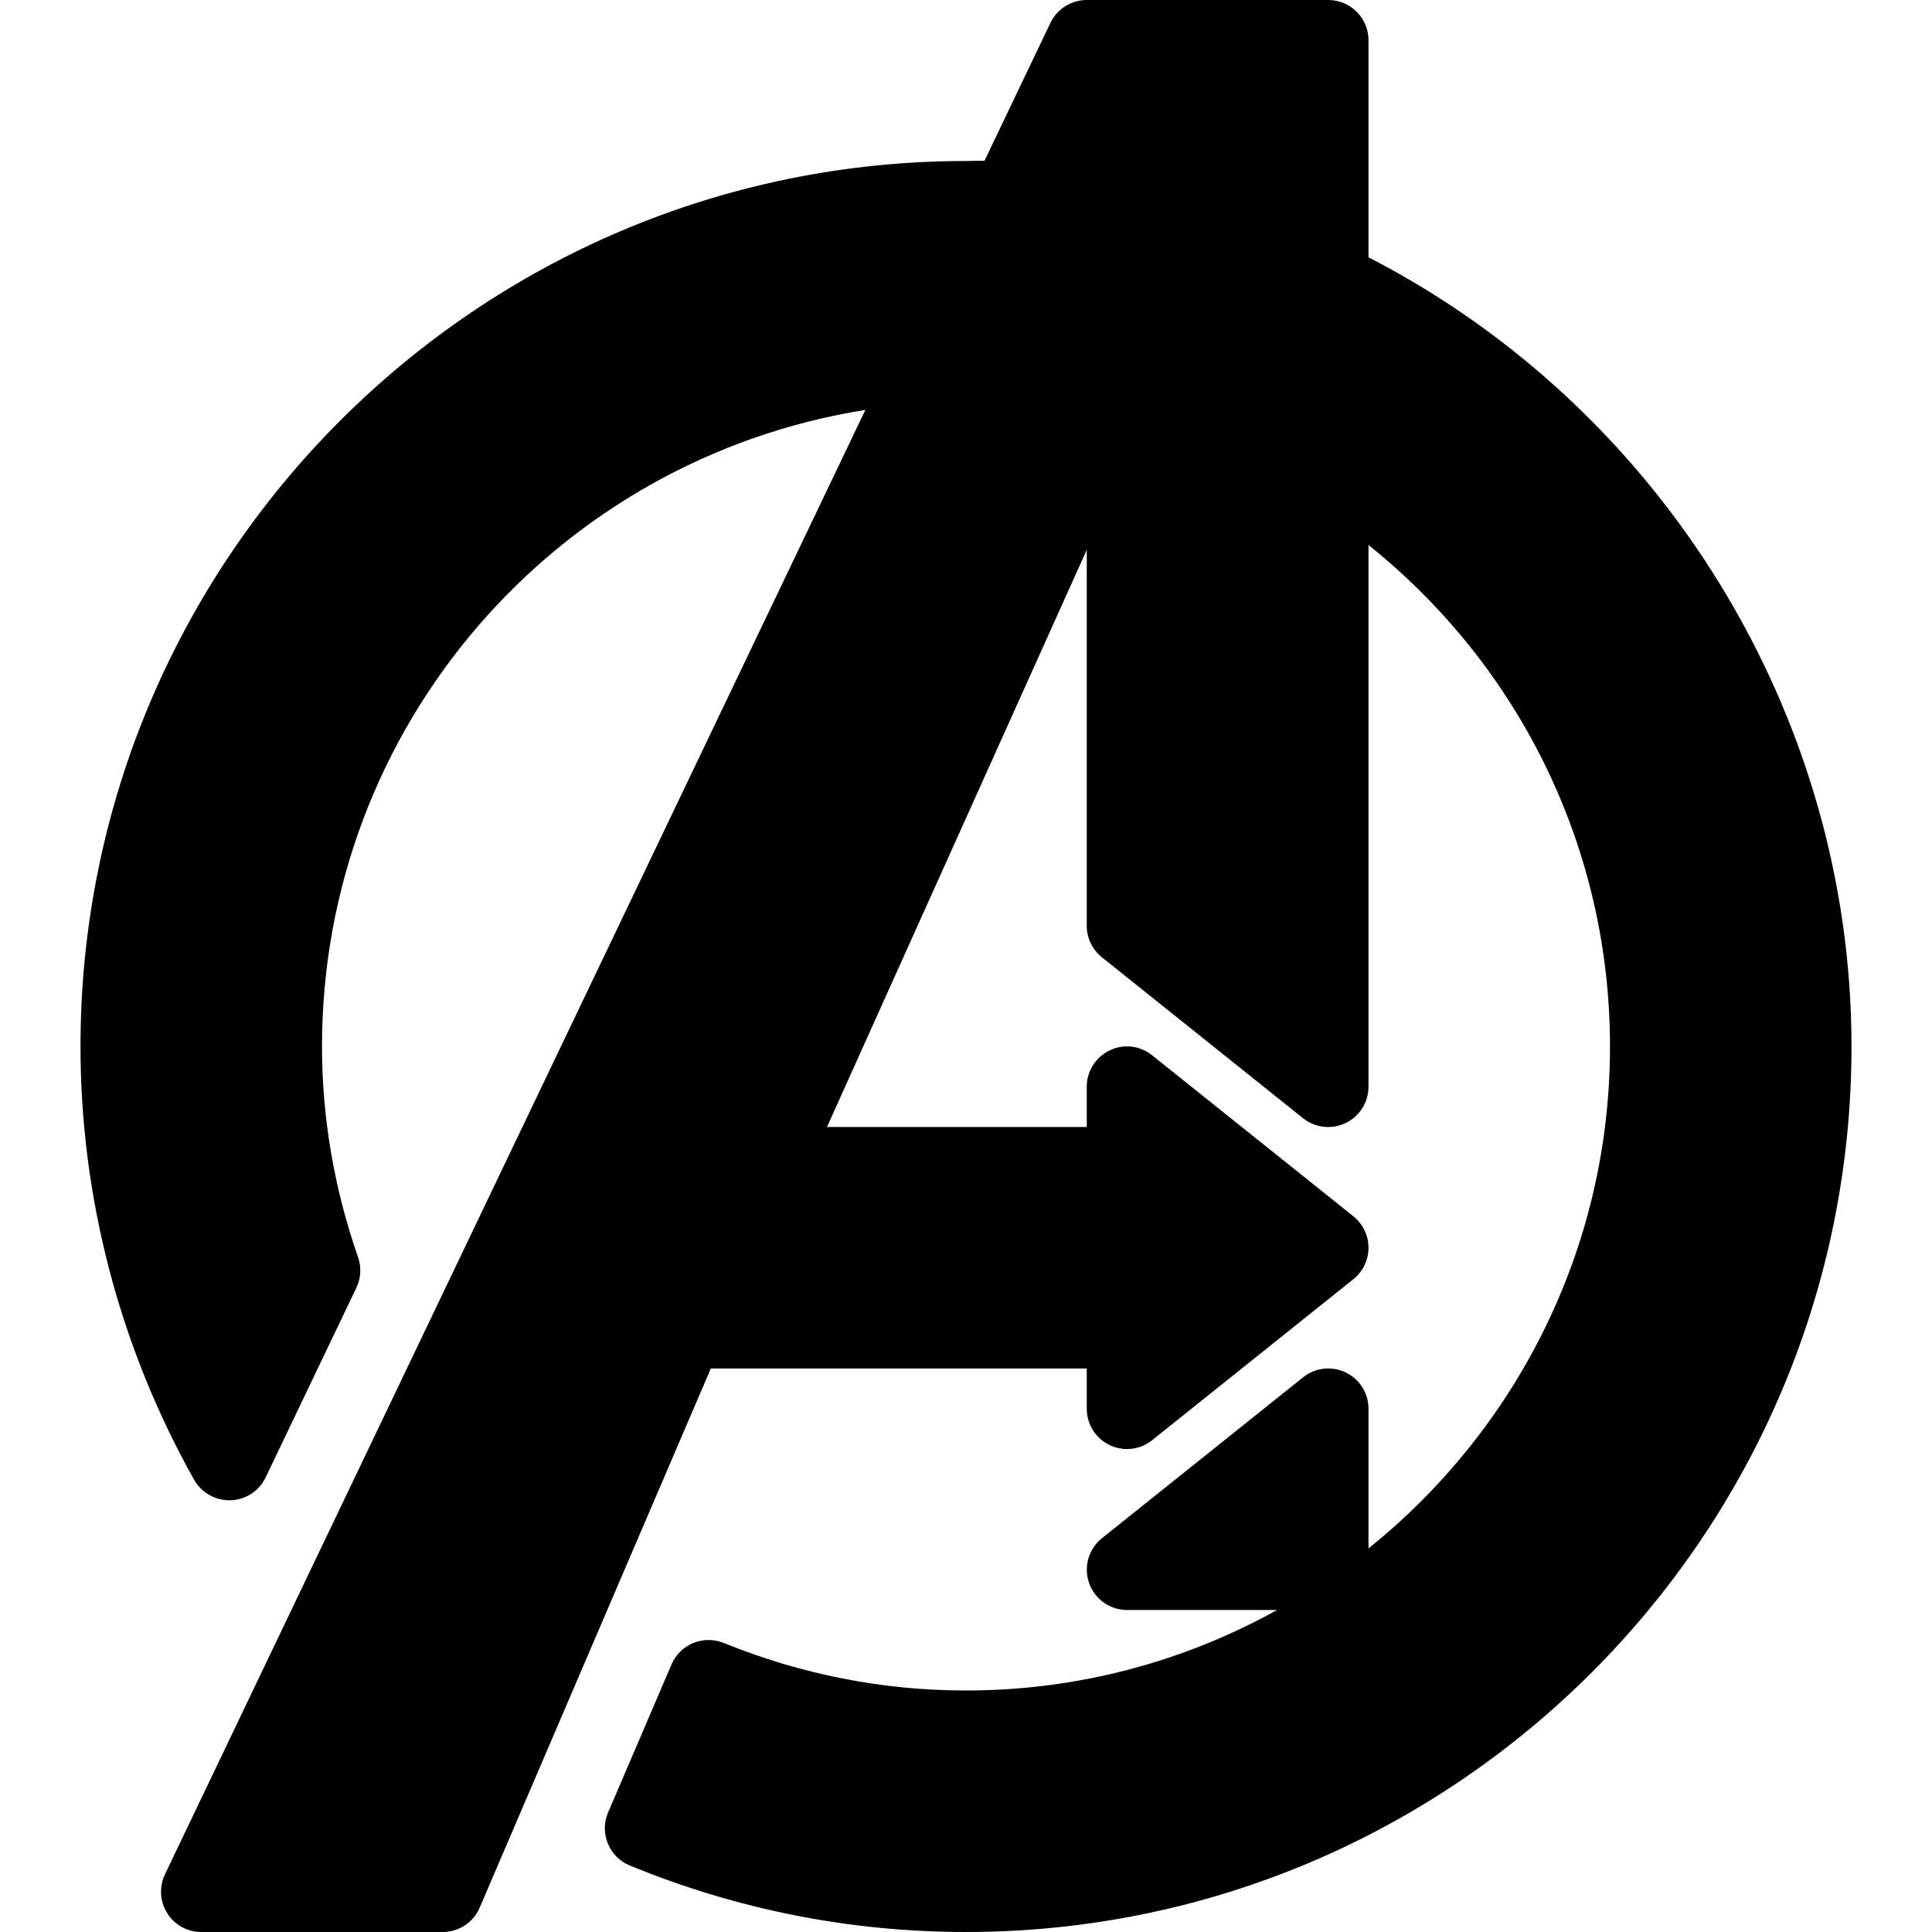
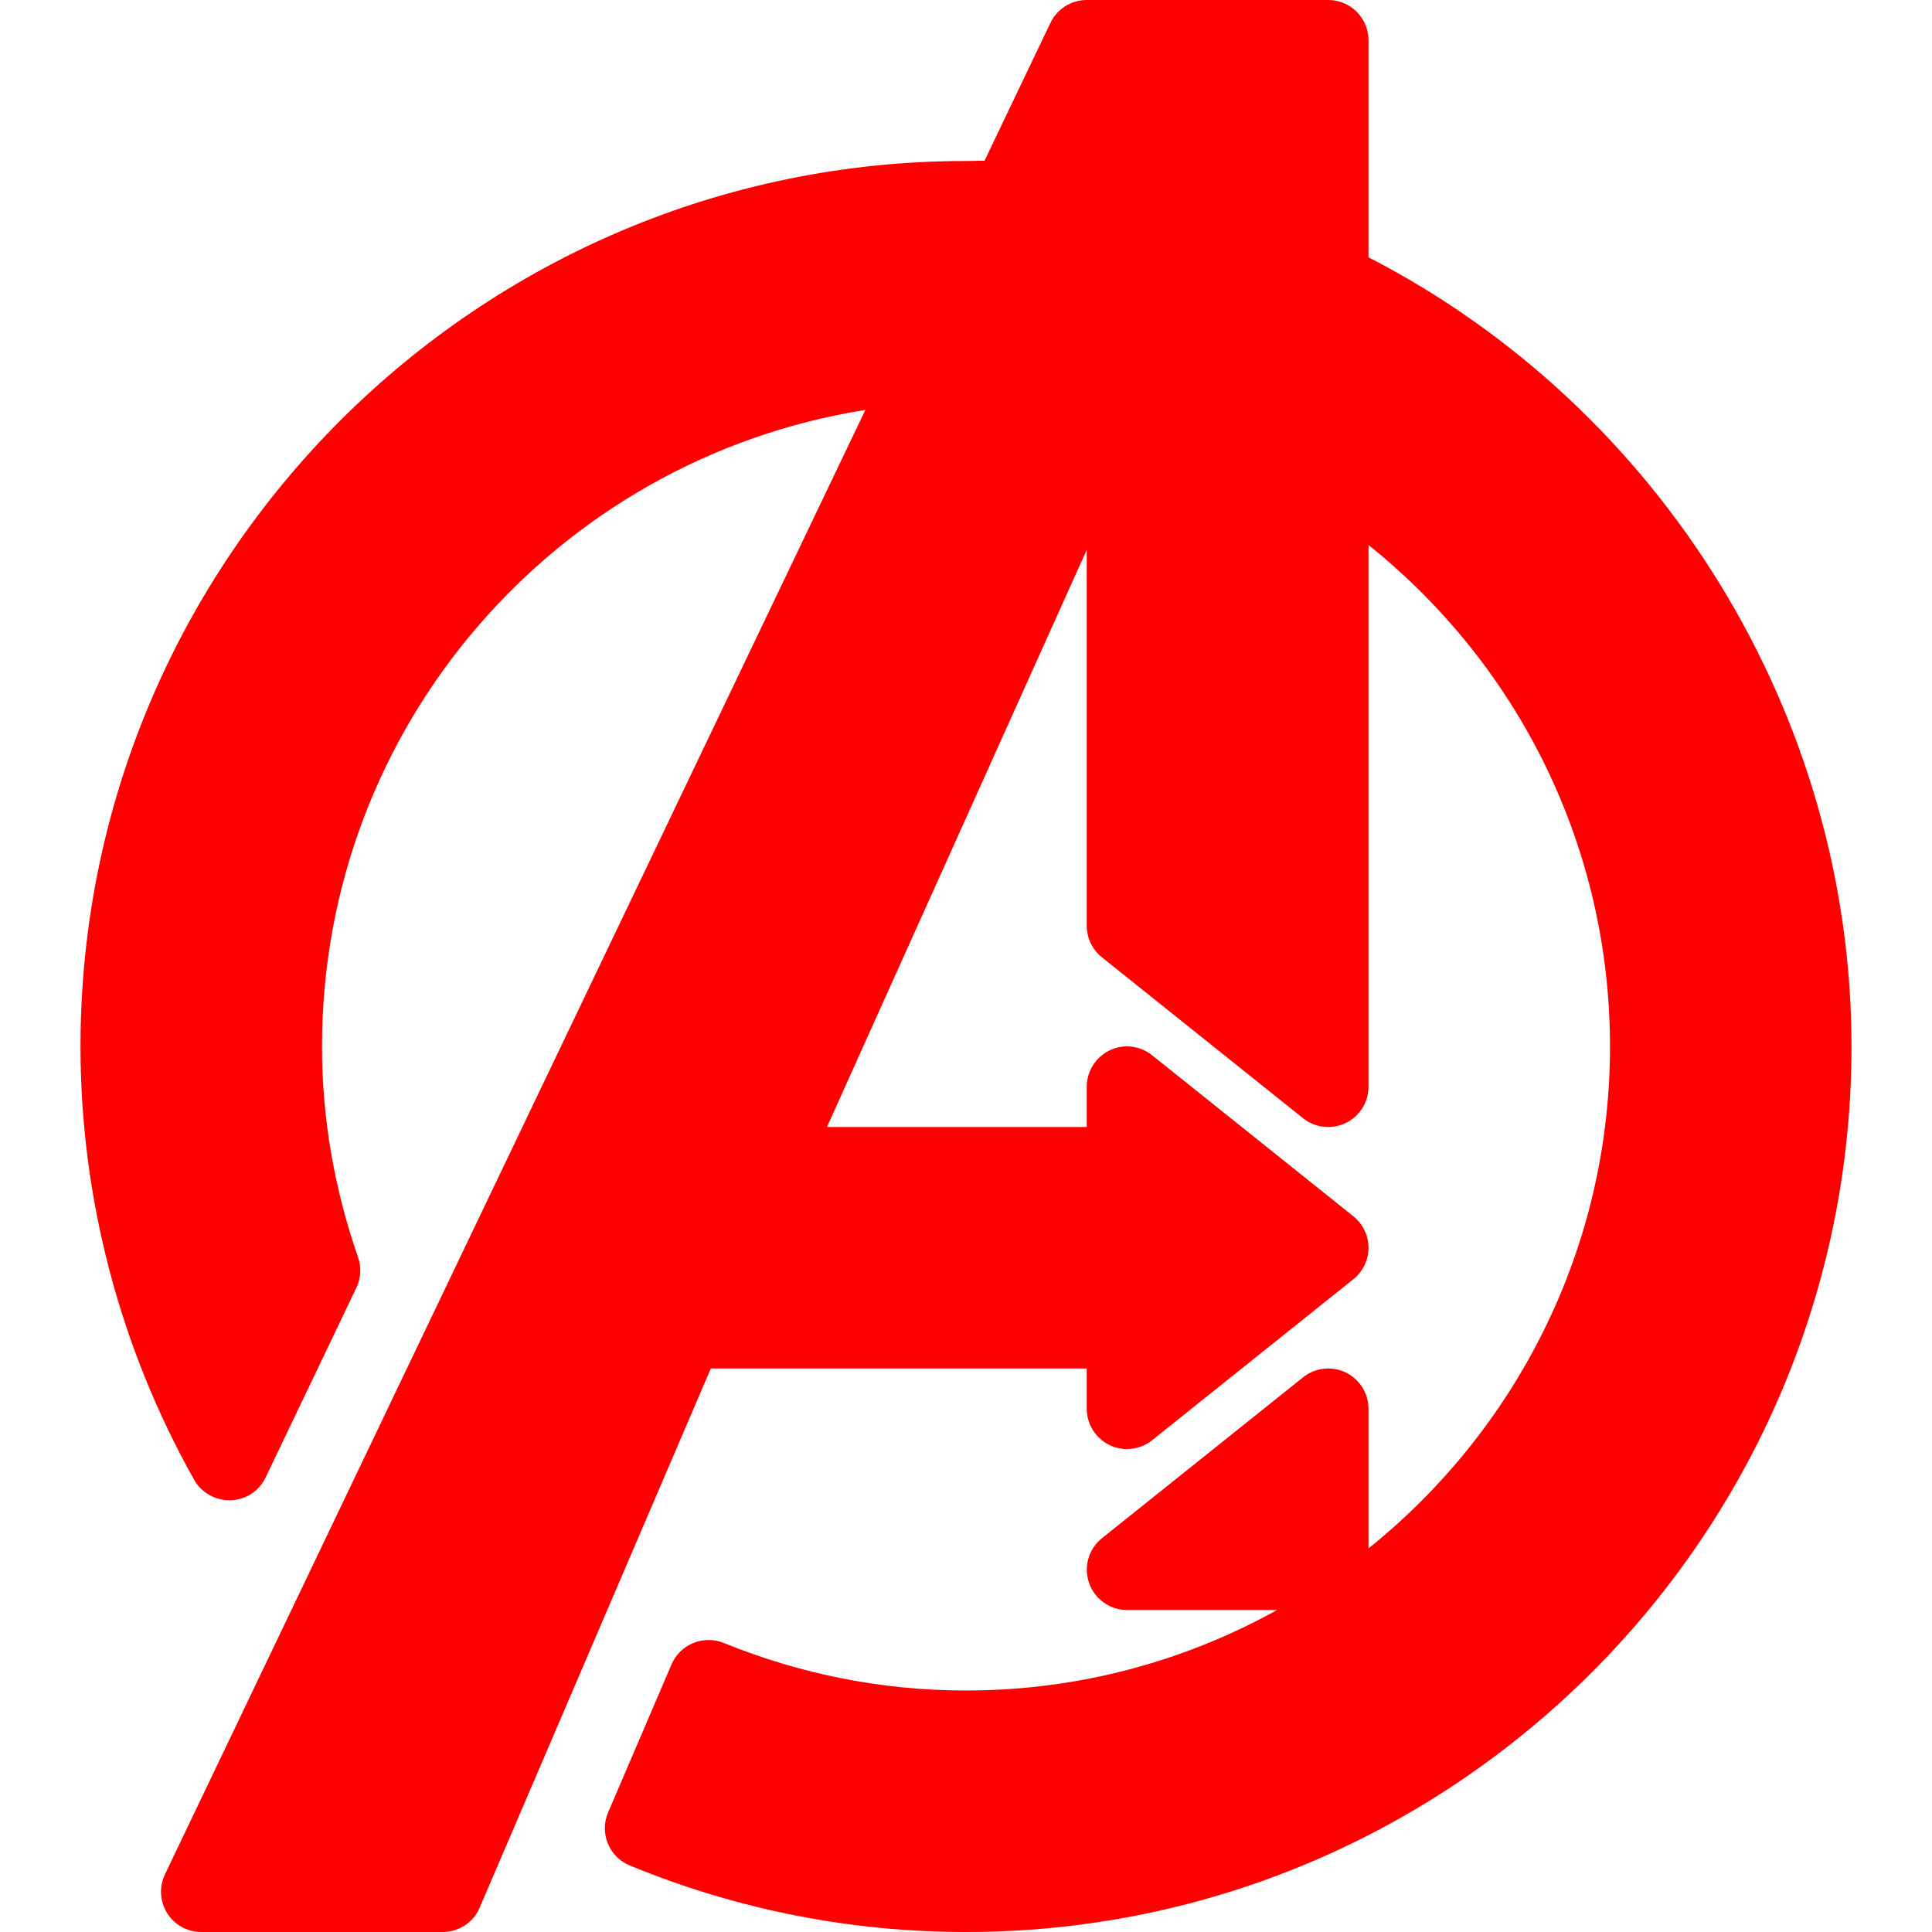
<svg xmlns="http://www.w3.org/2000/svg" enable-background="new 0 0 24 24" id="Layer_1" version="1.1" viewBox="0 0 24 24" xml:space="preserve">
-   <path d="M17,3.196V0.5C17,0.224,16.776,0,16.5,0h-3  c-0.192,0-0.368,0.11-0.451,0.284l-0.819,1.713c-0.019,0-0.039,0-0.057,0  L12,2C5.935,2,1,6.935,1,13c0,1.879,0.488,3.74,1.412,5.383  c0.091,0.162,0.269,0.259,0.453,0.254c0.187-0.006,0.354-0.115,0.435-0.284  l1.127-2.356c0.057-0.119,0.064-0.255,0.021-0.379C4.15,14.761,4,13.88,4,13  c0-3.975,2.902-7.296,6.75-7.908L2.049,23.284  c-0.074,0.155-0.063,0.337,0.028,0.482C2.168,23.912,2.328,24,2.5,24h3  c0.2,0,0.381-0.119,0.459-0.303L8.83,17H13.5v0.5c0,0.192,0.11,0.367,0.283,0.451  c0.174,0.084,0.379,0.06,0.529-0.06l2.5-2C16.931,15.795,17,15.652,17,15.5  s-0.069-0.295-0.188-0.391l-2.5-2c-0.151-0.121-0.357-0.145-0.529-0.06  C13.61,13.133,13.5,13.308,13.5,13.5V14h-3.227L13.5,6.83V11.5  c0,0.152,0.069,0.295,0.187,0.391l2.5,2c0.149,0.12,0.356,0.143,0.529,0.06  C16.89,13.867,17,13.692,17,13.5V6.77C18.894,8.289,20,10.557,20,13  c0,2.52-1.174,4.768-3,6.235V17.5c0-0.192-0.11-0.367-0.283-0.451  c-0.174-0.083-0.379-0.06-0.529,0.06l-2.5,2  c-0.166,0.133-0.229,0.356-0.159,0.556S13.788,20,14,20h1.864  C14.718,20.636,13.401,21,12,21c-1.033,0-2.046-0.199-3.01-0.591  c-0.252-0.101-0.541,0.016-0.648,0.267l-0.788,1.839  C7.501,22.638,7.5,22.777,7.551,22.901c0.051,0.124,0.149,0.223,0.273,0.273  C9.156,23.722,10.562,24,12,24c6.065,0,11-4.935,11-11C23,8.893,20.655,5.079,17,3.196z" fill="#000" />
+   <path d="M17,3.196V0.5C17,0.224,16.776,0,16.5,0h-3  c-0.192,0-0.368,0.11-0.451,0.284l-0.819,1.713c-0.019,0-0.039,0-0.057,0  L12,2C5.935,2,1,6.935,1,13c0,1.879,0.488,3.74,1.412,5.383  c0.091,0.162,0.269,0.259,0.453,0.254c0.187-0.006,0.354-0.115,0.435-0.284  l1.127-2.356c0.057-0.119,0.064-0.255,0.021-0.379C4.15,14.761,4,13.88,4,13  c0-3.975,2.902-7.296,6.75-7.908L2.049,23.284  c-0.074,0.155-0.063,0.337,0.028,0.482C2.168,23.912,2.328,24,2.5,24h3  c0.2,0,0.381-0.119,0.459-0.303L8.83,17H13.5v0.5c0,0.192,0.11,0.367,0.283,0.451  c0.174,0.084,0.379,0.06,0.529-0.06l2.5-2C16.931,15.795,17,15.652,17,15.5  s-0.069-0.295-0.188-0.391l-2.5-2c-0.151-0.121-0.357-0.145-0.529-0.06  C13.61,13.133,13.5,13.308,13.5,13.5V14h-3.227L13.5,6.83V11.5  c0,0.152,0.069,0.295,0.187,0.391l2.5,2c0.149,0.12,0.356,0.143,0.529,0.06  C16.89,13.867,17,13.692,17,13.5V6.77C18.894,8.289,20,10.557,20,13  c0,2.52-1.174,4.768-3,6.235V17.5c0-0.192-0.11-0.367-0.283-0.451  c-0.174-0.083-0.379-0.06-0.529,0.06l-2.5,2  c-0.166,0.133-0.229,0.356-0.159,0.556S13.788,20,14,20h1.864  C14.718,20.636,13.401,21,12,21c-1.033,0-2.046-0.199-3.01-0.591  c-0.252-0.101-0.541,0.016-0.648,0.267l-0.788,1.839  C7.501,22.638,7.5,22.777,7.551,22.901c0.051,0.124,0.149,0.223,0.273,0.273  C9.156,23.722,10.562,24,12,24c6.065,0,11-4.935,11-11C23,8.893,20.655,5.079,17,3.196z" fill="rgb(256,0,0)" />
  <g />
  <g />
  <g />
  <g />
  <g />
  <g />
  <g />
  <g />
  <g />
  <g />
  <g />
  <g />
  <g />
  <g />
  <g />
</svg>
